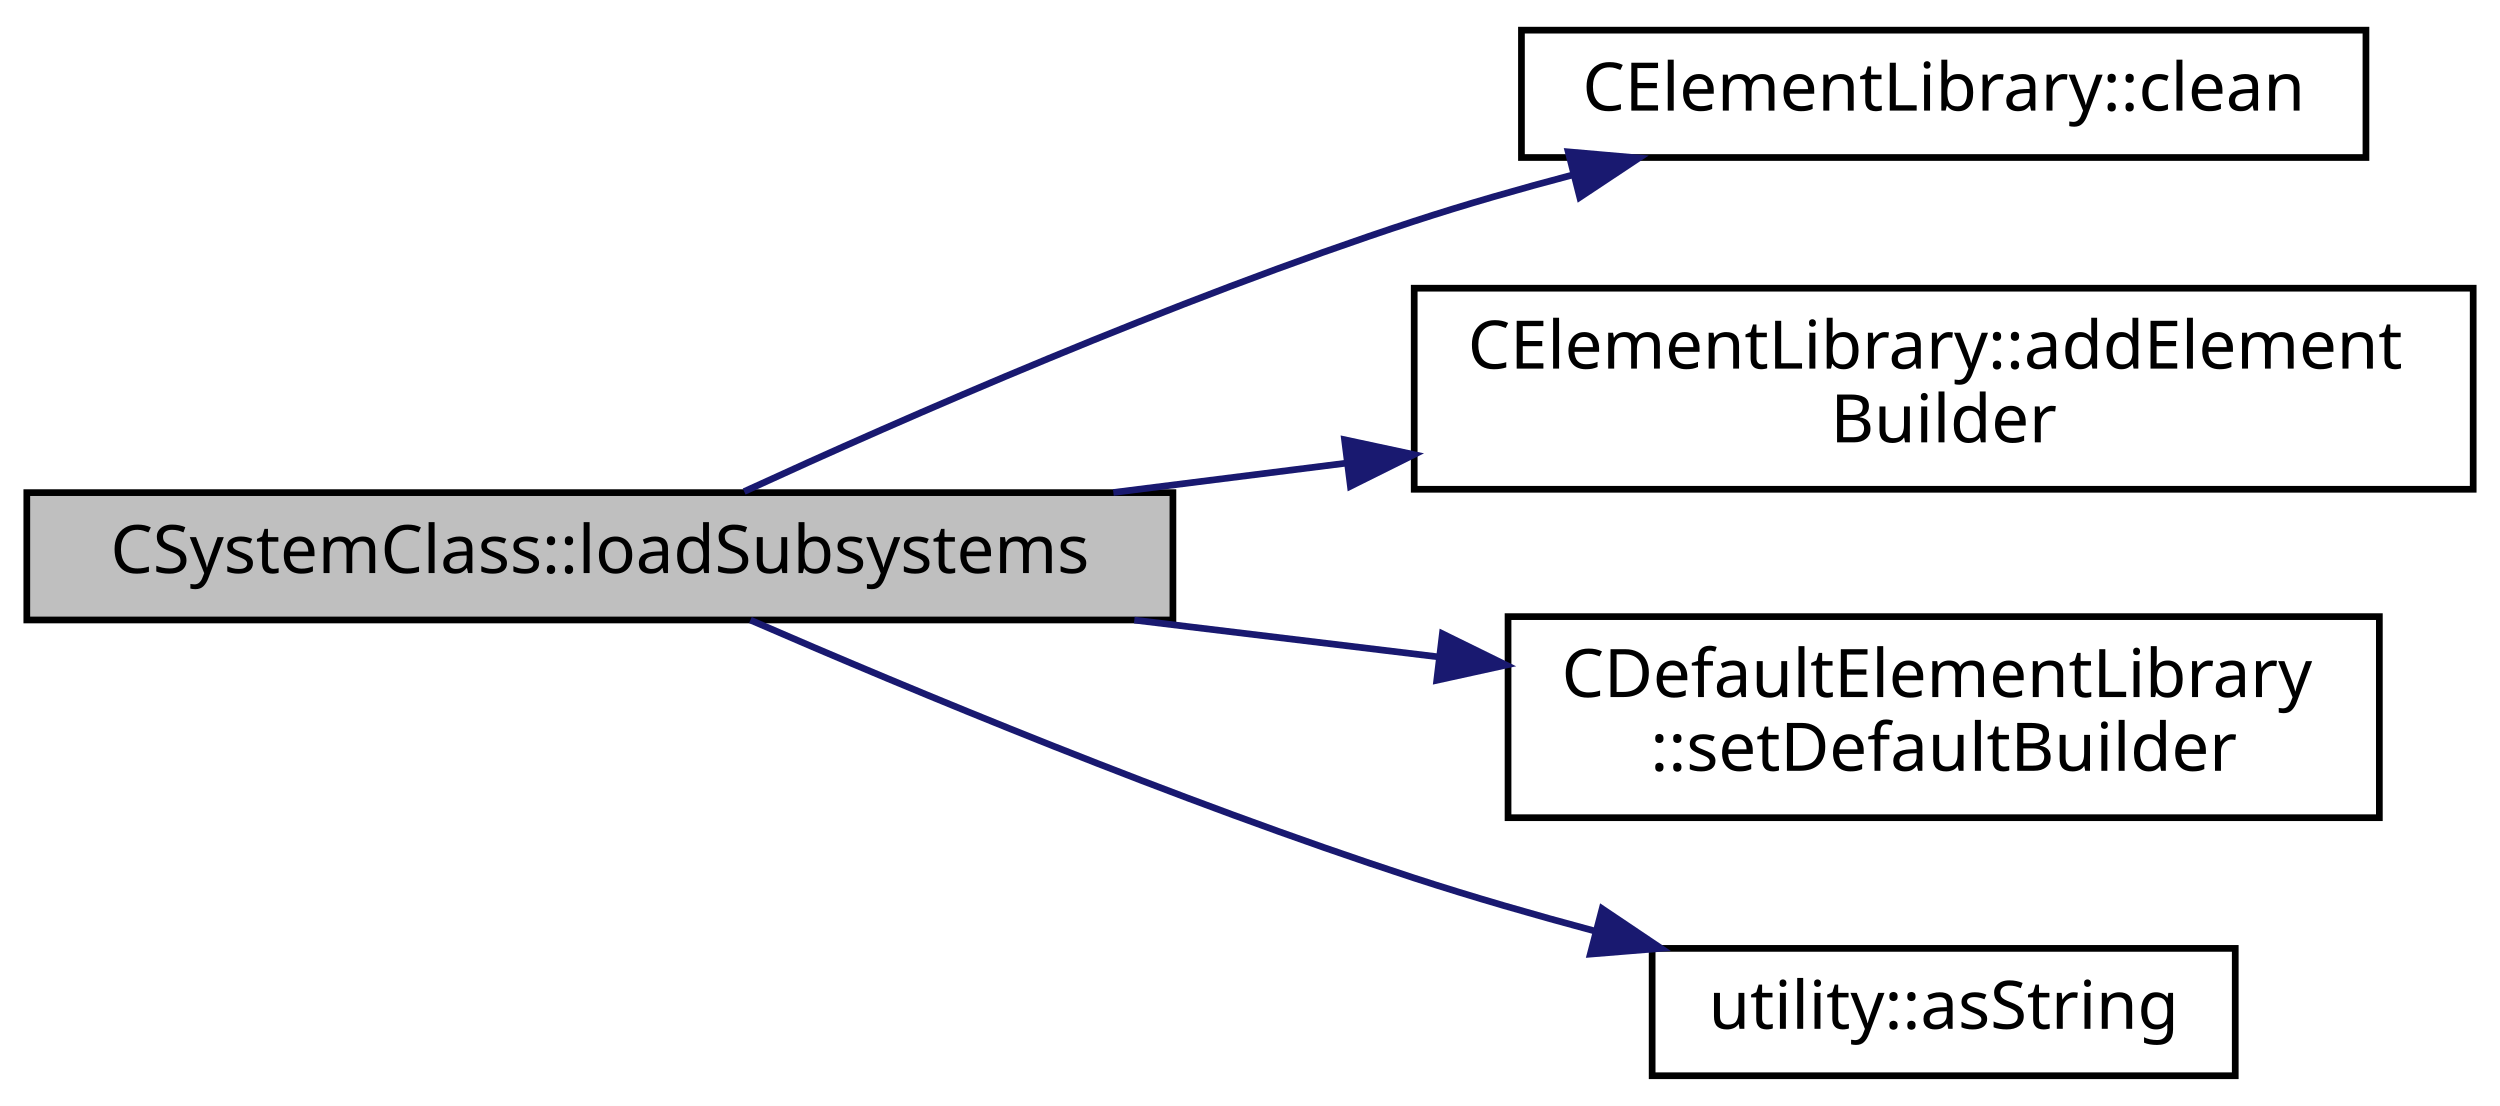
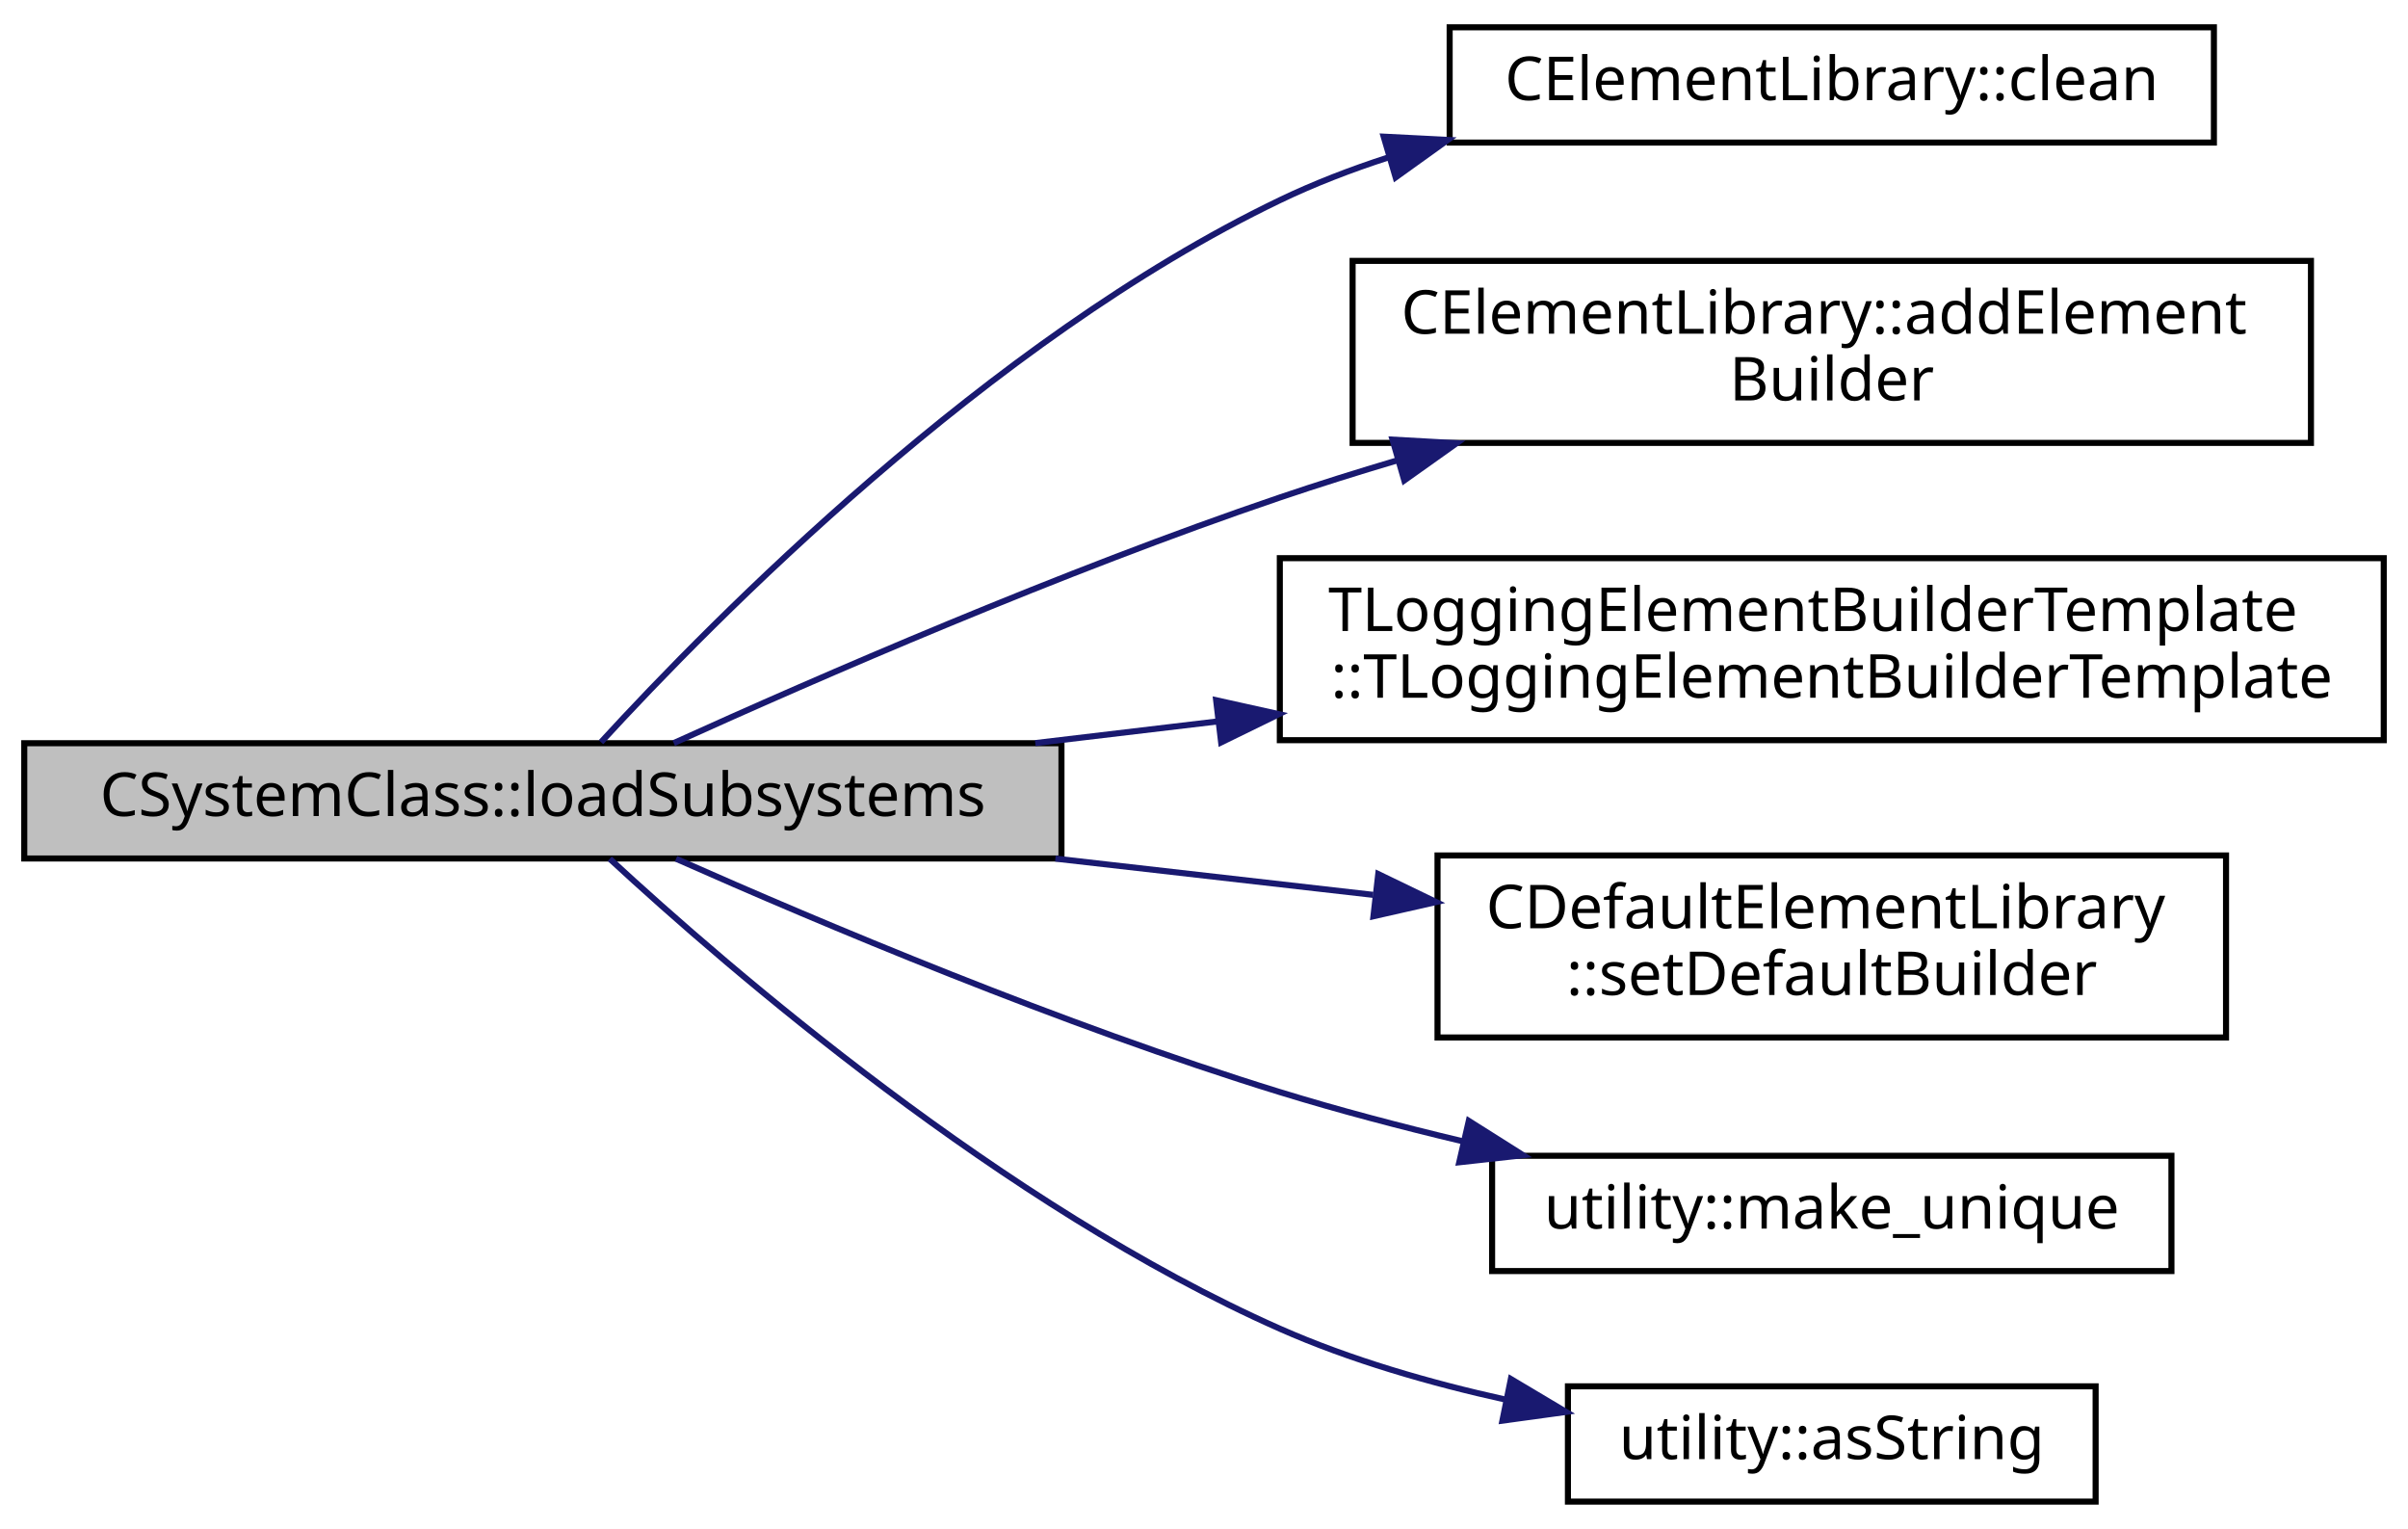
- <svg xmlns="http://www.w3.org/2000/svg" xmlns:xlink="http://www.w3.org/1999/xlink" width="373pt" height="165pt" viewBox="0.00 0.00 373.00 165.00">
-   <g id="graph0" class="graph" transform="scale(1 1) rotate(0) translate(4 161)">
-     <polygon fill="white" stroke="none" points="-4,4 -4,-161 369,-161 369,4 -4,4" />
+ <svg xmlns="http://www.w3.org/2000/svg" xmlns:xlink="http://www.w3.org/1999/xlink" width="397pt" height="252pt" viewBox="0.00 0.00 397.00 252.00">
+   <g id="graph0" class="graph" transform="scale(1 1) rotate(0) translate(4 248)">
+     <polygon fill="white" stroke="none" points="-4,4 -4,-248 393,-248 393,4 -4,4" />
    <g id="node1" class="node">
-       <polygon fill="#bfbfbf" stroke="black" points="0,-68.5 0,-87.5 171,-87.5 171,-68.5 0,-68.5" />
-       <text text-anchor="middle" x="85.5" y="-75.5" font-family="Verdana" font-size="10.00">CSystemClass::loadSubsystems</text>
+       <polygon fill="#bfbfbf" stroke="black" points="0,-106.5 0,-125.5 171,-125.5 171,-106.5 0,-106.5" />
+       <text text-anchor="middle" x="85.5" y="-113.5" font-family="Verdana" font-size="10.00">CSystemClass::loadSubsystems</text>
    </g>
    <g id="node2" class="node">
      <g id="a_node2">
        <a xlink:href="classCElementLibrary.html#a3b7e9918b93da30066b5dc21c92623f3" target="_top" xlink:title="CElementLibrary::clean">
-           <polygon fill="white" stroke="black" points="223,-137.5 223,-156.5 349,-156.5 349,-137.5 223,-137.5" />
-           <text text-anchor="middle" x="286" y="-144.5" font-family="Verdana" font-size="10.00">CElementLibrary::clean</text>
+           <polygon fill="white" stroke="black" points="235,-224.5 235,-243.5 361,-243.5 361,-224.5 235,-224.5" />
+           <text text-anchor="middle" x="298" y="-231.5" font-family="Verdana" font-size="10.00">CElementLibrary::clean</text>
        </a>
      </g>
    </g>
    <g id="edge1" class="edge">
-       <path fill="none" stroke="midnightblue" d="M107.031,-87.664C130.724,-98.546 171.05,-116.241 207,-128 214.628,-130.495 222.772,-132.829 230.812,-134.948" />
-       <polygon fill="midnightblue" stroke="midnightblue" points="229.973,-138.346 240.527,-137.423 231.701,-131.563 229.973,-138.346" />
+       <path fill="none" stroke="midnightblue" d="M95.09,-125.671C113.482,-145.727 158.924,-191.9 207,-215 212.668,-217.723 218.721,-220.058 224.907,-222.06" />
+       <polygon fill="midnightblue" stroke="midnightblue" points="224.121,-225.477 234.702,-224.939 226.095,-218.761 224.121,-225.477" />
    </g>
    <g id="node3" class="node">
      <g id="a_node3">
        <a xlink:href="classCElementLibrary.html#a4c445bfb8eee5e5f4534499760add2d0" target="_top" xlink:title="Add a xml tag and it's corresponding builder in the library. ">
-           <polygon fill="white" stroke="black" points="207,-88 207,-118 365,-118 365,-88 207,-88" />
-           <text text-anchor="start" x="215" y="-106" font-family="Verdana" font-size="10.00">CElementLibrary::addElement</text>
-           <text text-anchor="middle" x="286" y="-95" font-family="Verdana" font-size="10.00">Builder</text>
+           <polygon fill="white" stroke="black" points="219,-175 219,-205 377,-205 377,-175 219,-175" />
+           <text text-anchor="start" x="227" y="-193" font-family="Verdana" font-size="10.00">CElementLibrary::addElement</text>
+           <text text-anchor="middle" x="298" y="-182" font-family="Verdana" font-size="10.00">Builder</text>
        </a>
      </g>
    </g>
    <g id="edge2" class="edge">
-       <path fill="none" stroke="midnightblue" d="M162.111,-87.523C173.466,-88.953 185.259,-90.438 196.848,-91.898" />
-       <polygon fill="midnightblue" stroke="midnightblue" points="196.605,-95.395 206.964,-93.172 197.48,-88.45 196.605,-95.395" />
+       <path fill="none" stroke="midnightblue" d="M107.077,-125.523C130.814,-136.276 171.179,-153.852 207,-166 213.276,-168.129 219.85,-170.191 226.465,-172.153" />
+       <polygon fill="midnightblue" stroke="midnightblue" points="225.577,-175.54 236.155,-174.953 227.52,-168.815 225.577,-175.54" />
    </g>
    <g id="node4" class="node">
      <g id="a_node4">
-         <a xlink:href="classCDefaultElementLibrary.html#afb350f81719eaacb86a7c09e497d198e" target="_top" xlink:title="Set the default builder used in fallback mechanism. ">
-           <polygon fill="white" stroke="black" points="221,-39 221,-69 351,-69 351,-39 221,-39" />
-           <text text-anchor="start" x="229" y="-57" font-family="Verdana" font-size="10.00">CDefaultElementLibrary</text>
-           <text text-anchor="middle" x="286" y="-46" font-family="Verdana" font-size="10.00">::setDefaultBuilder</text>
+         <a xlink:href="classTLoggingElementBuilderTemplate.html#aeadba40114b5b8f0af8cb2a1f779c9e1" target="_top" xlink:title="Class Constructor. ">
+           <polygon fill="white" stroke="black" points="207,-126 207,-156 389,-156 389,-126 207,-126" />
+           <text text-anchor="start" x="215" y="-144" font-family="Verdana" font-size="10.00">TLoggingElementBuilderTemplate</text>
+           <text text-anchor="middle" x="298" y="-133" font-family="Verdana" font-size="10.00">::TLoggingElementBuilderTemplate</text>
        </a>
      </g>
    </g>
    <g id="edge3" class="edge">
-       <path fill="none" stroke="midnightblue" d="M165.238,-68.48C180.189,-66.672 195.789,-64.786 210.6,-62.995" />
-       <polygon fill="midnightblue" stroke="midnightblue" points="211.203,-66.448 220.71,-61.773 210.362,-59.499 211.203,-66.448" />
+       <path fill="none" stroke="midnightblue" d="M166.682,-125.523C176.528,-126.692 186.686,-127.899 196.782,-129.098" />
+       <polygon fill="midnightblue" stroke="midnightblue" points="196.5,-132.589 206.843,-130.292 197.325,-125.637 196.5,-132.589" />
    </g>
    <g id="node5" class="node">
      <g id="a_node5">
-         <a xlink:href="namespaceutility.html#a3fb85a4dbd0307733f0dda49811db6d1" target="_top" xlink:title="Format the items of a map into a string as a list of key-value pairs. ">
-           <polygon fill="white" stroke="black" points="242.5,-0.5 242.5,-19.5 329.5,-19.5 329.5,-0.5 242.5,-0.5" />
-           <text text-anchor="middle" x="286" y="-7.5" font-family="Verdana" font-size="10.00">utility::asString</text>
+         <a xlink:href="classCDefaultElementLibrary.html#afb350f81719eaacb86a7c09e497d198e" target="_top" xlink:title="Set the default builder used in fallback mechanism. ">
+           <polygon fill="white" stroke="black" points="233,-77 233,-107 363,-107 363,-77 233,-77" />
+           <text text-anchor="start" x="241" y="-95" font-family="Verdana" font-size="10.00">CDefaultElementLibrary</text>
+           <text text-anchor="middle" x="298" y="-84" font-family="Verdana" font-size="10.00">::setDefaultBuilder</text>
        </a>
      </g>
    </g>
    <g id="edge4" class="edge">
-       <path fill="none" stroke="midnightblue" d="M107.962,-68.481C131.826,-58.125 171.673,-41.513 207,-30 215.687,-27.169 225.023,-24.48 234.11,-22.044" />
-       <polygon fill="midnightblue" stroke="midnightblue" points="235.038,-25.42 243.83,-19.507 233.27,-18.647 235.038,-25.42" />
+       <path fill="none" stroke="midnightblue" d="M169.998,-106.48C187.298,-104.508 205.418,-102.442 222.376,-100.508" />
+       <polygon fill="midnightblue" stroke="midnightblue" points="223.228,-103.934 232.768,-99.323 222.435,-96.979 223.228,-103.934" />
+     </g>
+     <g id="node6" class="node">
+       <g id="a_node6">
+         <a xlink:href="namespaceutility.html#a301c7f13096a34ad739625a71ae64ccf" target="_top" xlink:title="Implementation of C++14's std::make_unique. ">
+           <polygon fill="white" stroke="black" points="242,-38.5 242,-57.5 354,-57.5 354,-38.5 242,-38.5" />
+           <text text-anchor="middle" x="298" y="-45.5" font-family="Verdana" font-size="10.00">utility::make_unique</text>
+         </a>
+       </g>
+     </g>
+     <g id="edge5" class="edge">
+       <path fill="none" stroke="midnightblue" d="M107.462,-106.455C131.215,-95.922 171.276,-79.007 207,-68 216.637,-65.031 226.981,-62.312 237.101,-59.9" />
+       <polygon fill="midnightblue" stroke="midnightblue" points="238.154,-63.249 247.112,-57.592 236.581,-56.428 238.154,-63.249" />
+     </g>
+     <g id="node7" class="node">
+       <g id="a_node7">
+         <a xlink:href="namespaceutility.html#ad1a5fc9a6a732edf346e956f8fef957d" target="_top" xlink:title="Format the items of a sequence container of strings into a string. ">
+           <polygon fill="white" stroke="black" points="254.5,-0.5 254.5,-19.5 341.5,-19.5 341.5,-0.5 254.5,-0.5" />
+           <text text-anchor="middle" x="298" y="-7.5" font-family="Verdana" font-size="10.00">utility::asString</text>
+         </a>
+       </g>
+     </g>
+     <g id="edge6" class="edge">
+       <path fill="none" stroke="midnightblue" d="M96.528,-106.449C116.097,-88.369 161.462,-49.156 207,-29 218.638,-23.849 231.752,-20.064 244.295,-17.293" />
+       <polygon fill="midnightblue" stroke="midnightblue" points="245.091,-20.703 254.193,-15.282 243.697,-13.843 245.091,-20.703" />
    </g>
  </g>
</svg>
